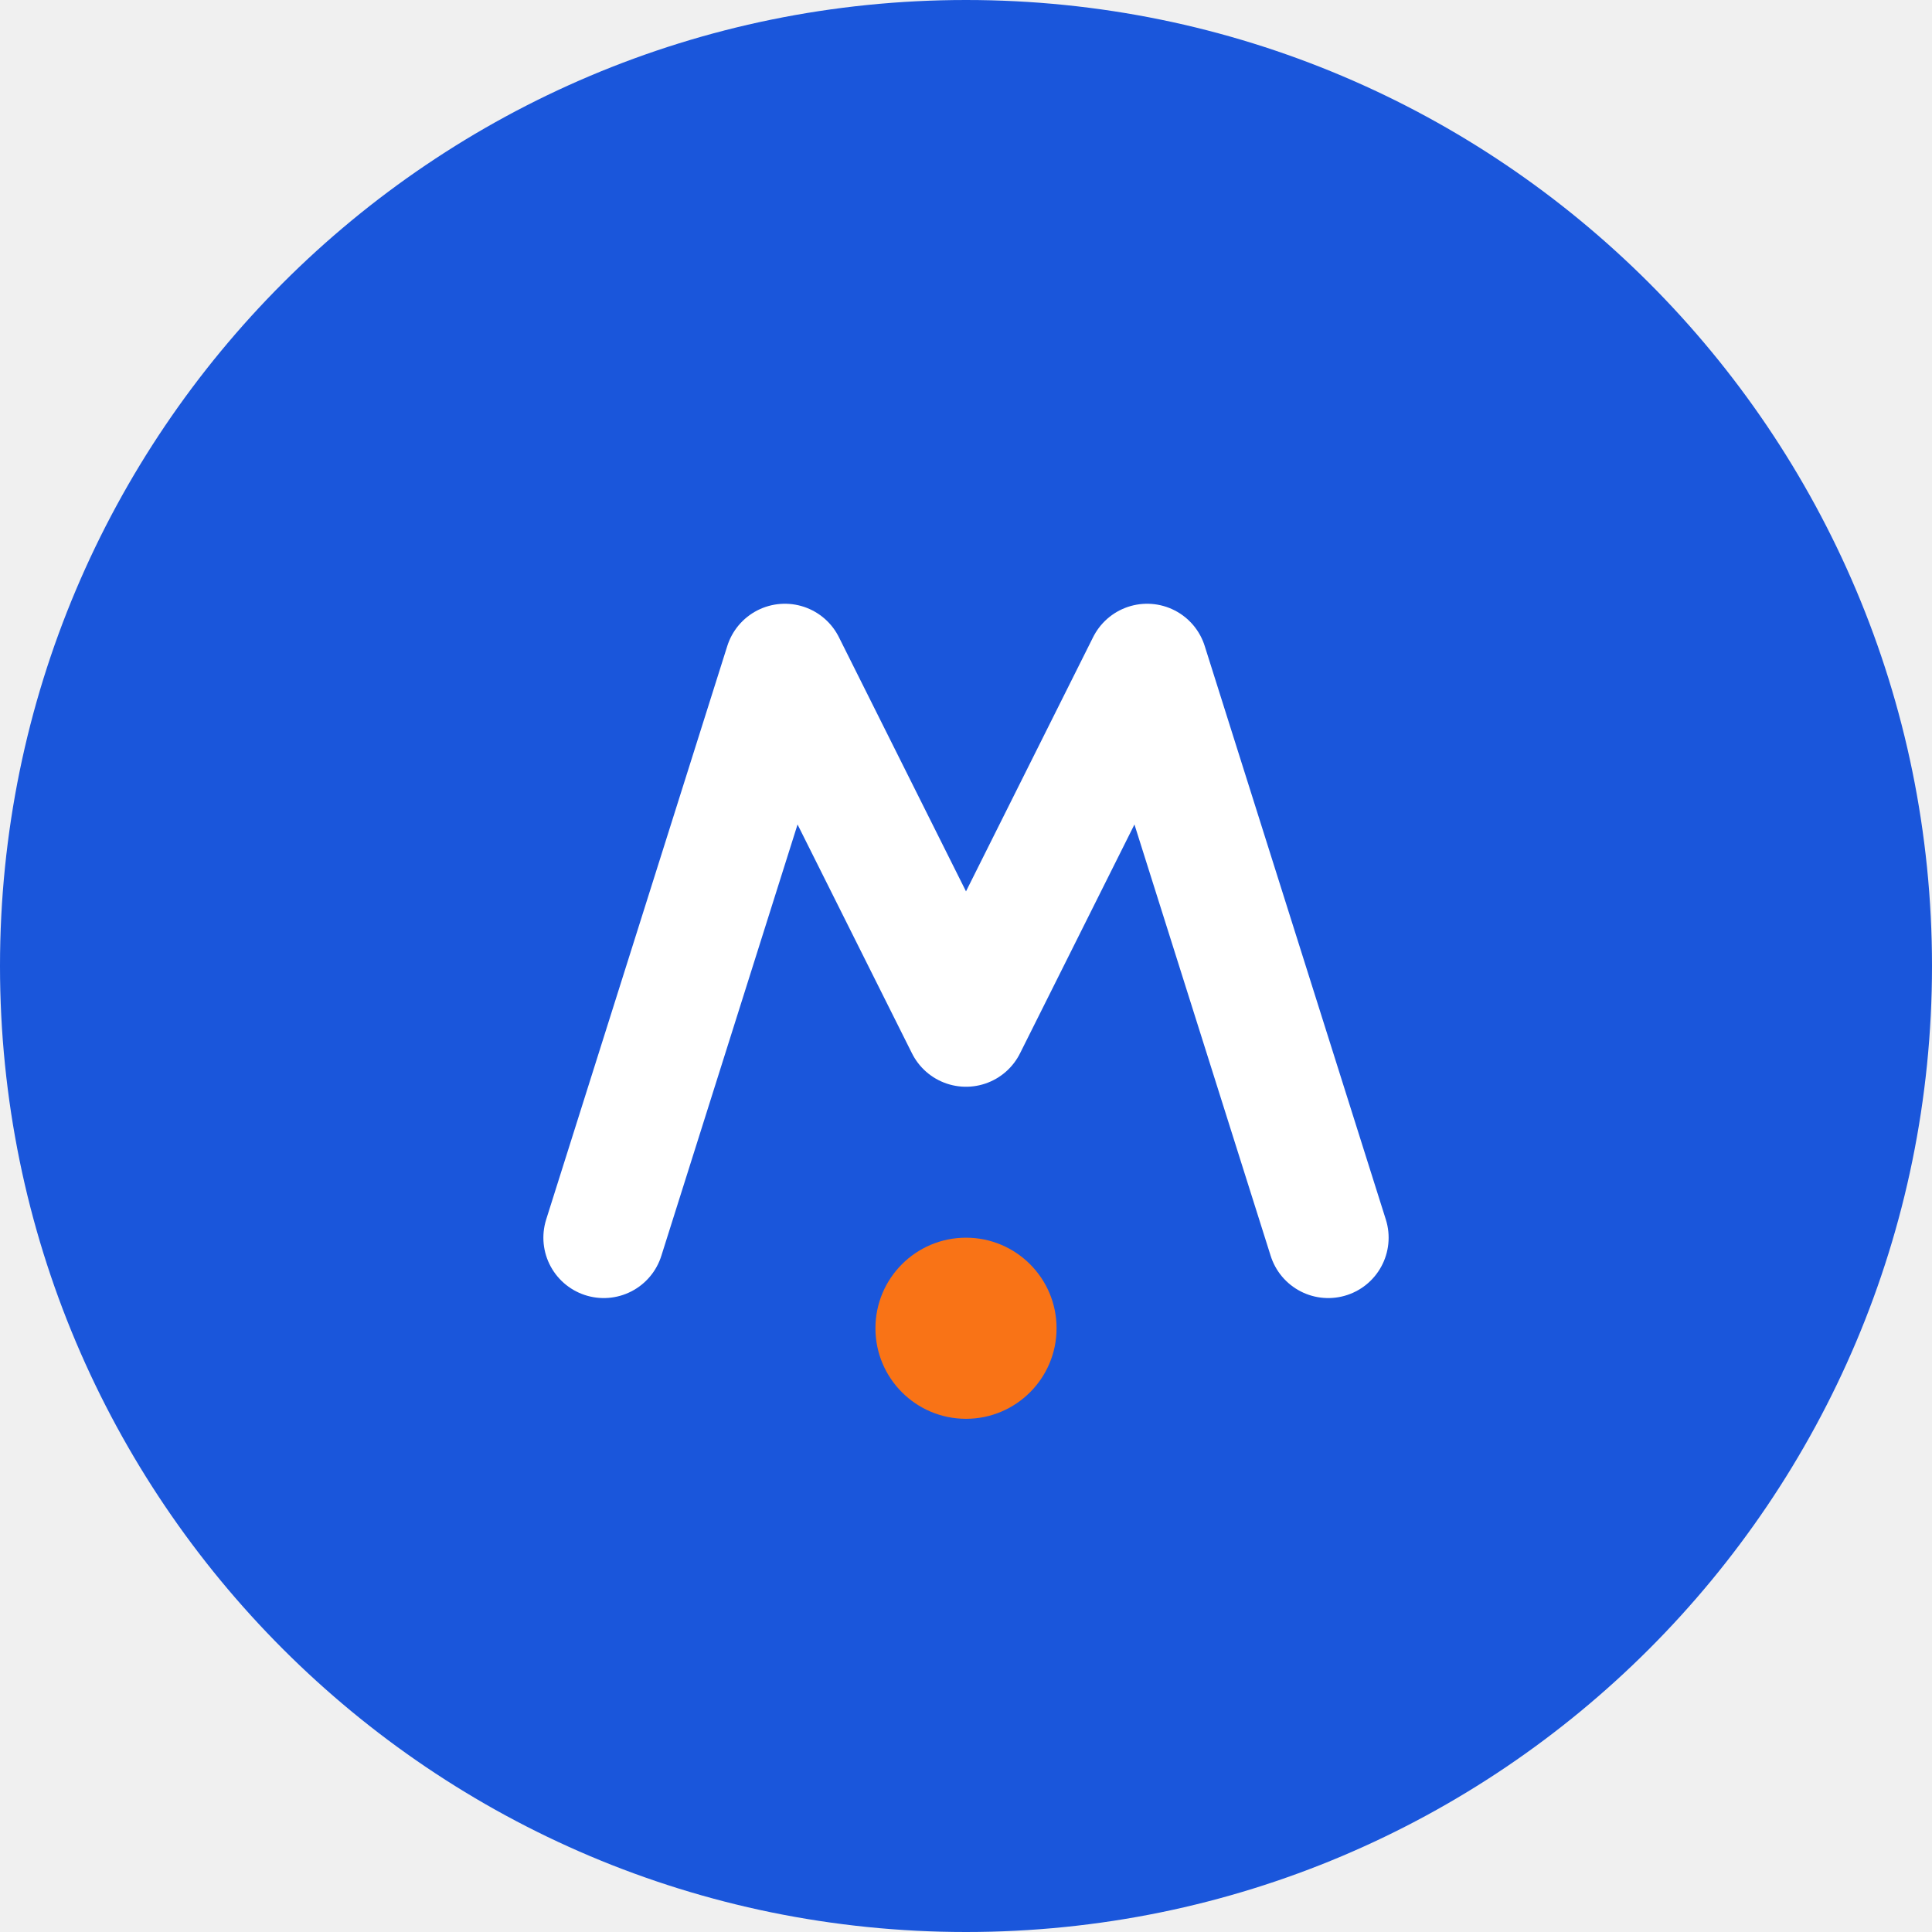
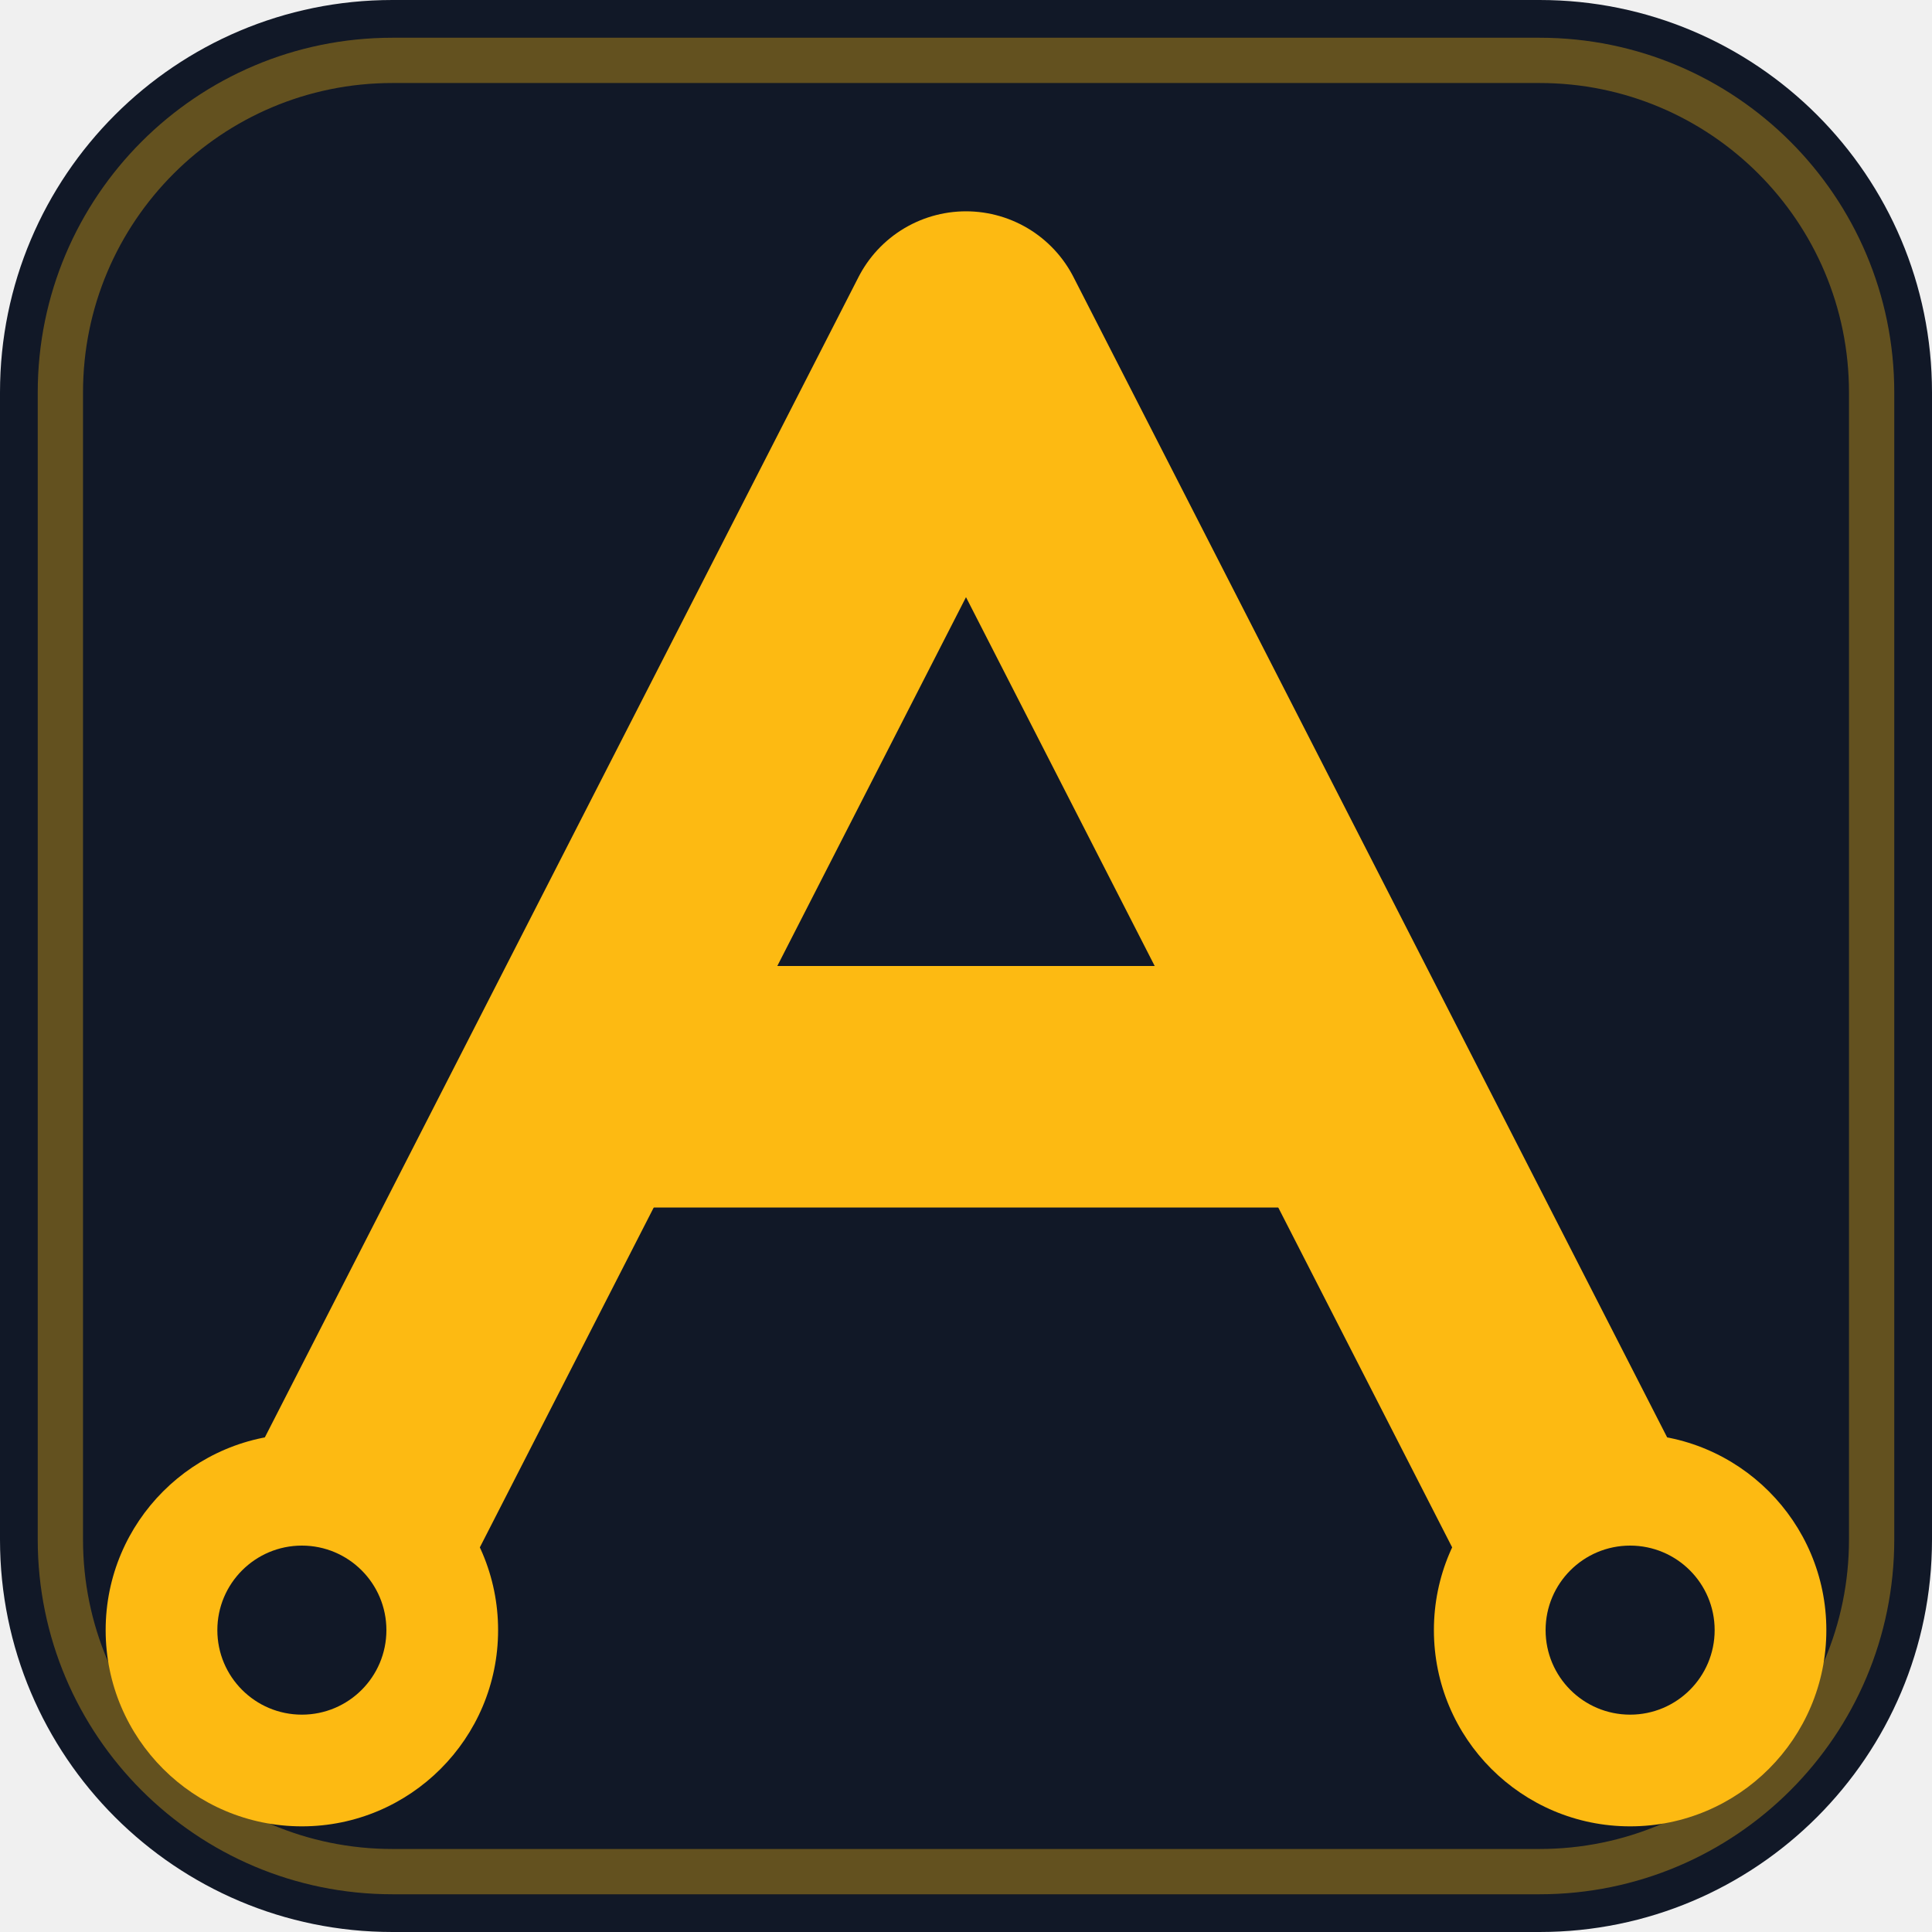
- <svg xmlns="http://www.w3.org/2000/svg" viewBox="0 0 32 32" width="32" height="32">
-   <circle cx="16" cy="16" r="16" fill="#1a56db" />
-   <path d="M10 20.5 L13 11 L16 17 L19 11 L22 20.5" stroke="white" stroke-width="2" fill="none" stroke-linecap="round" stroke-linejoin="round" />
-   <circle cx="16" cy="22" r="1.5" fill="#f97316" />
+ <svg xmlns="http://www.w3.org/2000/svg" viewBox="0 0 64 64">
+   <rect width="64" height="64" rx="13" fill="#111827" />
+   <rect x="2" y="2" width="60" height="60" rx="11" fill="none" stroke="#FDBA12" stroke-width="1.5" opacity="0.35" />
+   <polyline points="10,54 32,11 54,54" fill="none" stroke="#FDBA12" stroke-width="8" stroke-linecap="round" stroke-linejoin="round" />
+   <line x1="21" y1="36" x2="43" y2="36" stroke="#FDBA12" stroke-width="8" stroke-linecap="round" />
+   <circle cx="10" cy="54" r="6.5" fill="#FDBA12" />
+   <circle cx="10" cy="54" r="2.8" fill="#111827" />
+   <circle cx="54" cy="54" r="6.5" fill="#FDBA12" />
+   <circle cx="54" cy="54" r="2.8" fill="#111827" />
</svg>
